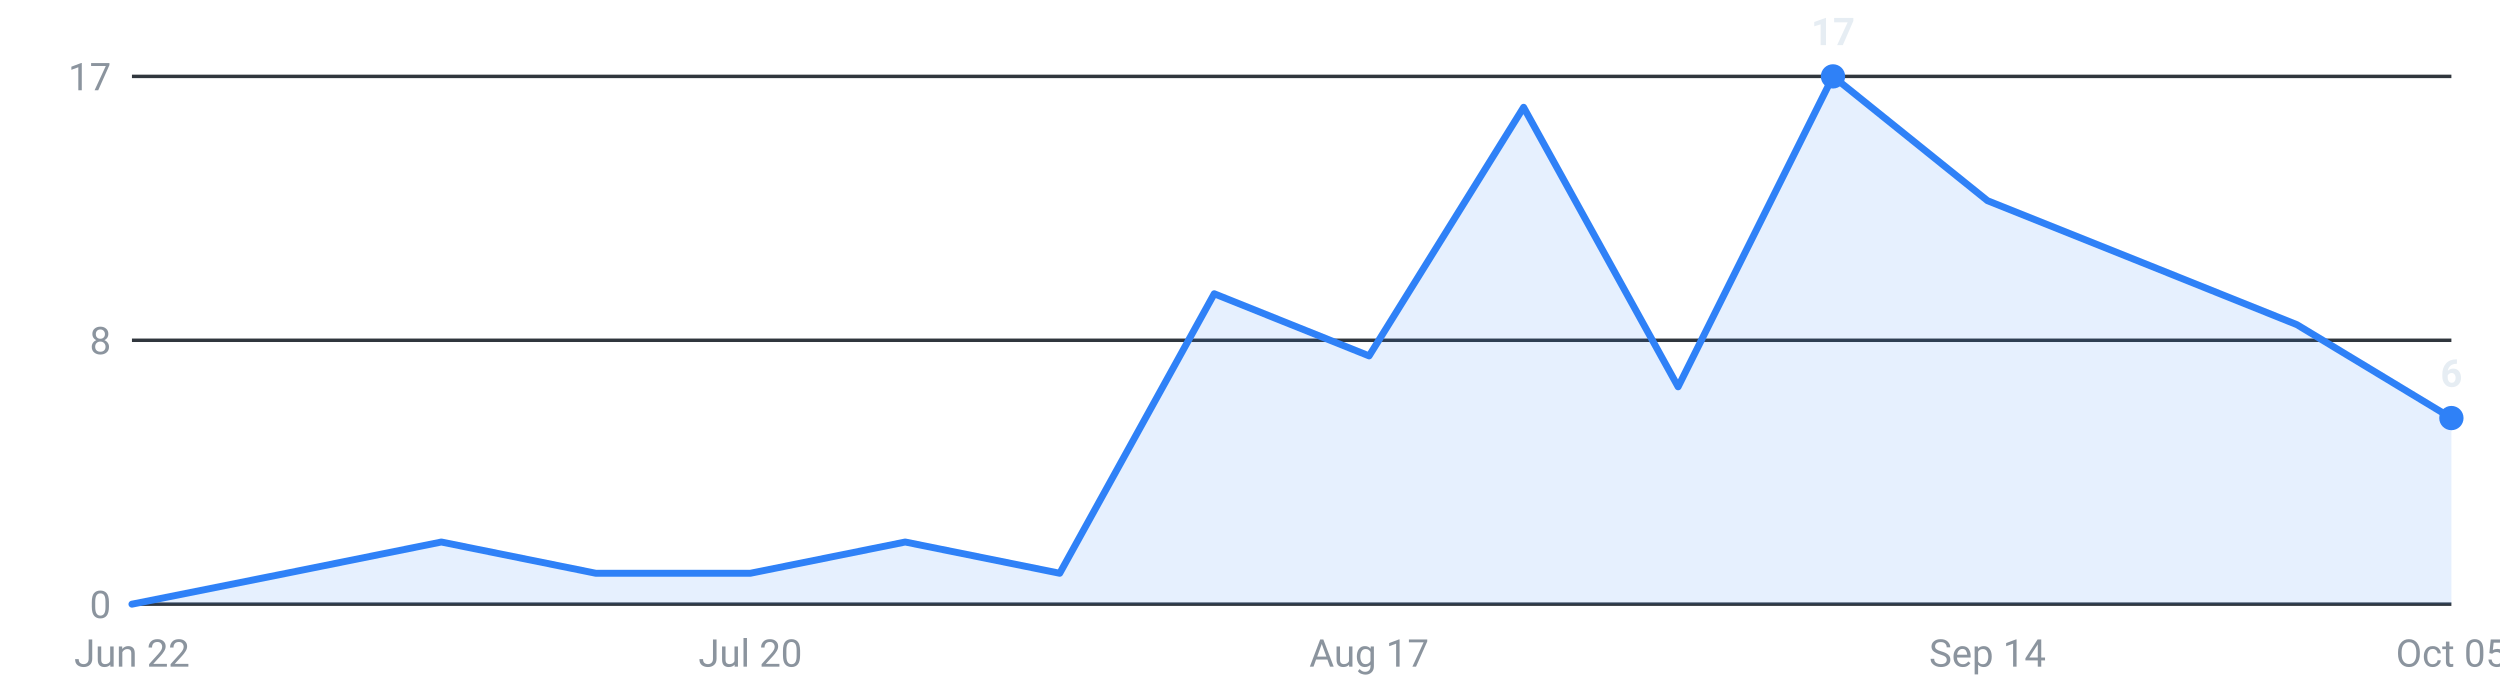
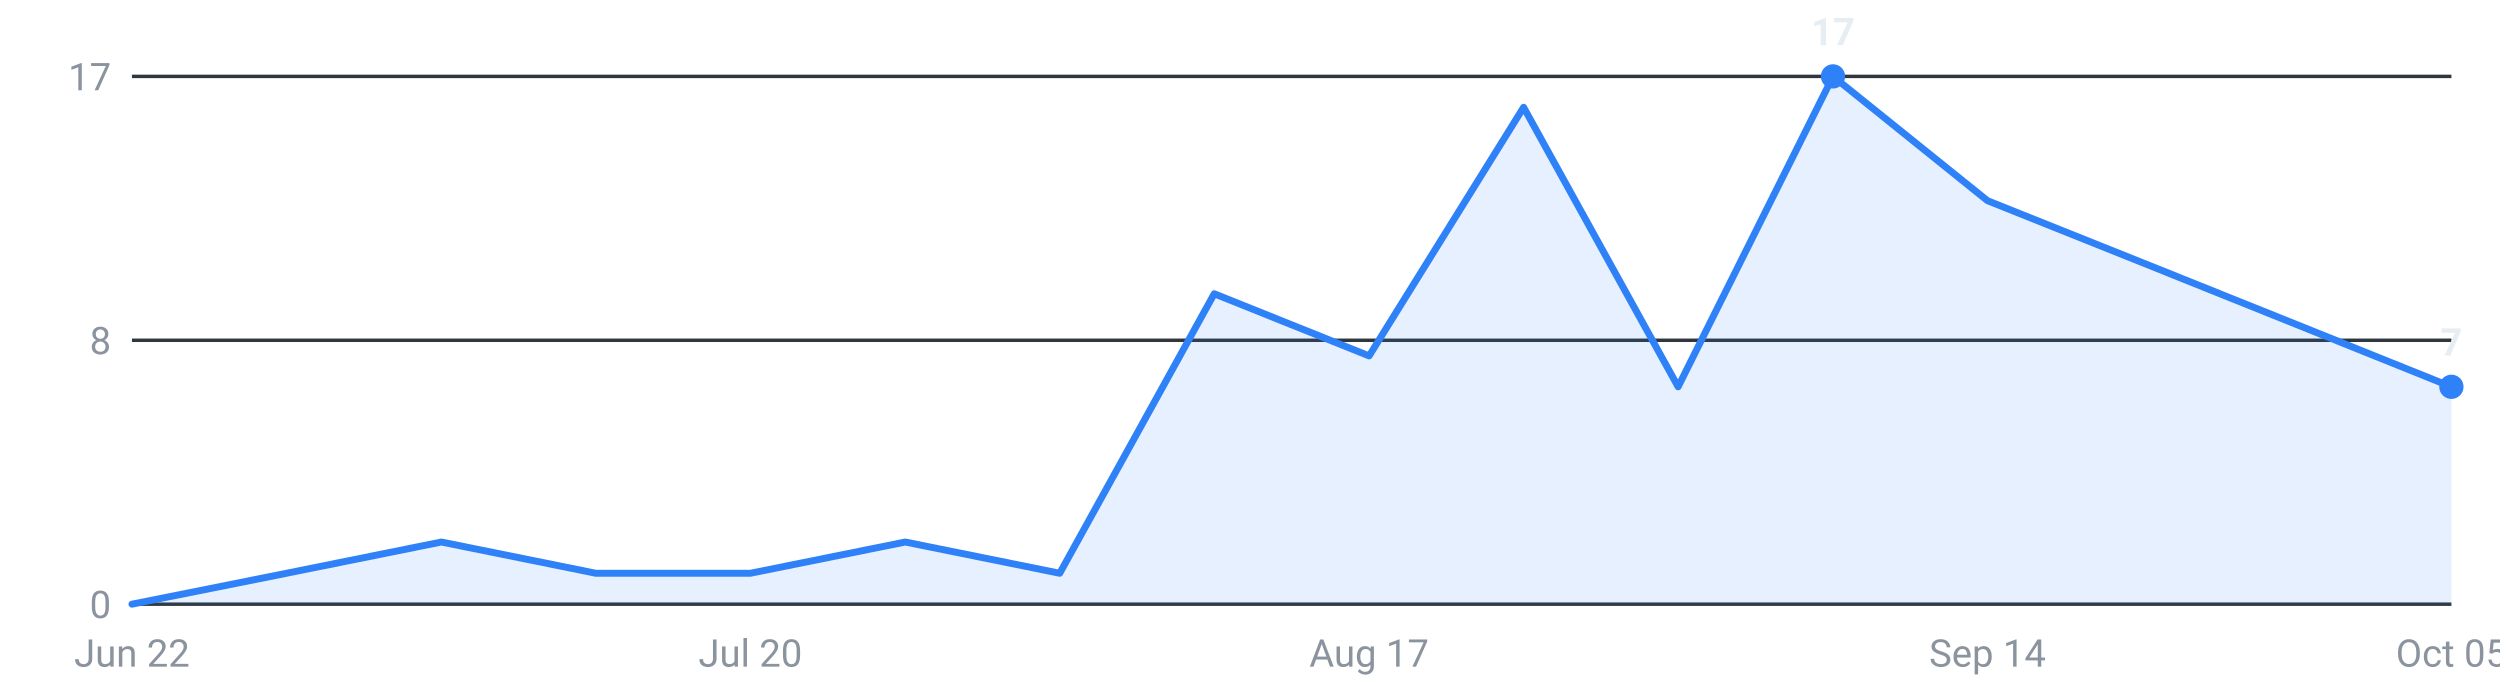
<svg xmlns="http://www.w3.org/2000/svg" viewBox="0 0 720 200" width="720" height="200" role="img" aria-label="Internships posted per week, last 16 weeks">
  <g font-family="-apple-system,Segoe UI,Roboto,sans-serif" font-size="11">
    <line x1="38" y1="174.0" x2="706" y2="174.0" stroke="#30363d" stroke-width="1" />
    <text x="32" y="178.0" text-anchor="end" fill="#8b949e">0</text>
    <line x1="38" y1="98.0" x2="706" y2="98.0" stroke="#30363d" stroke-width="1" />
    <text x="32" y="102.0" text-anchor="end" fill="#8b949e">8</text>
    <line x1="38" y1="22.0" x2="706" y2="22.0" stroke="#30363d" stroke-width="1" />
    <text x="32" y="26.0" text-anchor="end" fill="#8b949e">17</text>
-     <path d="M38.0,174 L38.0,174.0 L82.5,165.1 L127.1,156.1 L171.6,165.1 L216.1,165.1 L260.7,156.1 L305.2,165.1 L349.7,84.6 L394.3,102.5 L438.8,30.9 L483.3,111.4 L527.9,22.0 L572.4,57.8 L616.9,75.6 L661.5,93.5 L706.0,120.4 L706.0,174 Z" fill="#2f81f7" fill-opacity="0.12" />
-     <polyline points="38.0,174.0 82.5,165.1 127.1,156.1 171.6,165.1 216.1,165.1 260.7,156.1 305.2,165.1 349.7,84.6 394.3,102.5 438.8,30.9 483.3,111.4 527.9,22.0 572.4,57.8 616.9,75.6 661.5,93.5 706.0,120.4" fill="none" stroke="#2f81f7" stroke-width="2" stroke-linejoin="round" stroke-linecap="round" />
+     <path d="M38.0,174 L38.0,174.0 L82.5,165.1 L127.1,156.1 L171.6,165.1 L216.1,165.1 L260.7,156.1 L305.2,165.1 L349.7,84.6 L394.3,102.5 L438.8,30.9 L483.3,111.4 L527.9,22.0 L572.4,57.8 L616.9,75.6 L661.5,93.5 L706.0,111.4 L706.0,174 Z" fill="#2f81f7" fill-opacity="0.12" />
+     <polyline points="38.0,174.0 82.5,165.1 127.1,156.1 171.6,165.1 216.1,165.1 260.7,156.1 305.2,165.1 349.7,84.6 394.3,102.5 438.8,30.9 483.3,111.4 527.9,22.0 572.4,57.8 616.9,75.6 661.5,93.5 706.0,111.4" fill="none" stroke="#2f81f7" stroke-width="2" stroke-linejoin="round" stroke-linecap="round" />
    <circle cx="527.9" cy="22.0" r="3.5" fill="#2f81f7" />
    <text x="527.9" y="13.0" text-anchor="middle" fill="#e6edf3" font-weight="600">17</text>
-     <circle cx="706.0" cy="120.4" r="3.5" fill="#2f81f7" />
-     <text x="706.0" y="111.4" text-anchor="middle" fill="#e6edf3" font-weight="600">6</text>
+     <circle cx="706.0" cy="111.4" r="3.5" fill="#2f81f7" />
+     <text x="706.0" y="102.4" text-anchor="middle" fill="#e6edf3" font-weight="600">7</text>
    <text x="38.0" y="192" text-anchor="middle" fill="#8b949e">Jun 22</text>
    <text x="216.1" y="192" text-anchor="middle" fill="#8b949e">Jul 20</text>
    <text x="394.3" y="192" text-anchor="middle" fill="#8b949e">Aug 17</text>
    <text x="572.4" y="192" text-anchor="middle" fill="#8b949e">Sep 14</text>
    <text x="706.0" y="192" text-anchor="middle" fill="#8b949e">Oct 05</text>
  </g>
</svg>
